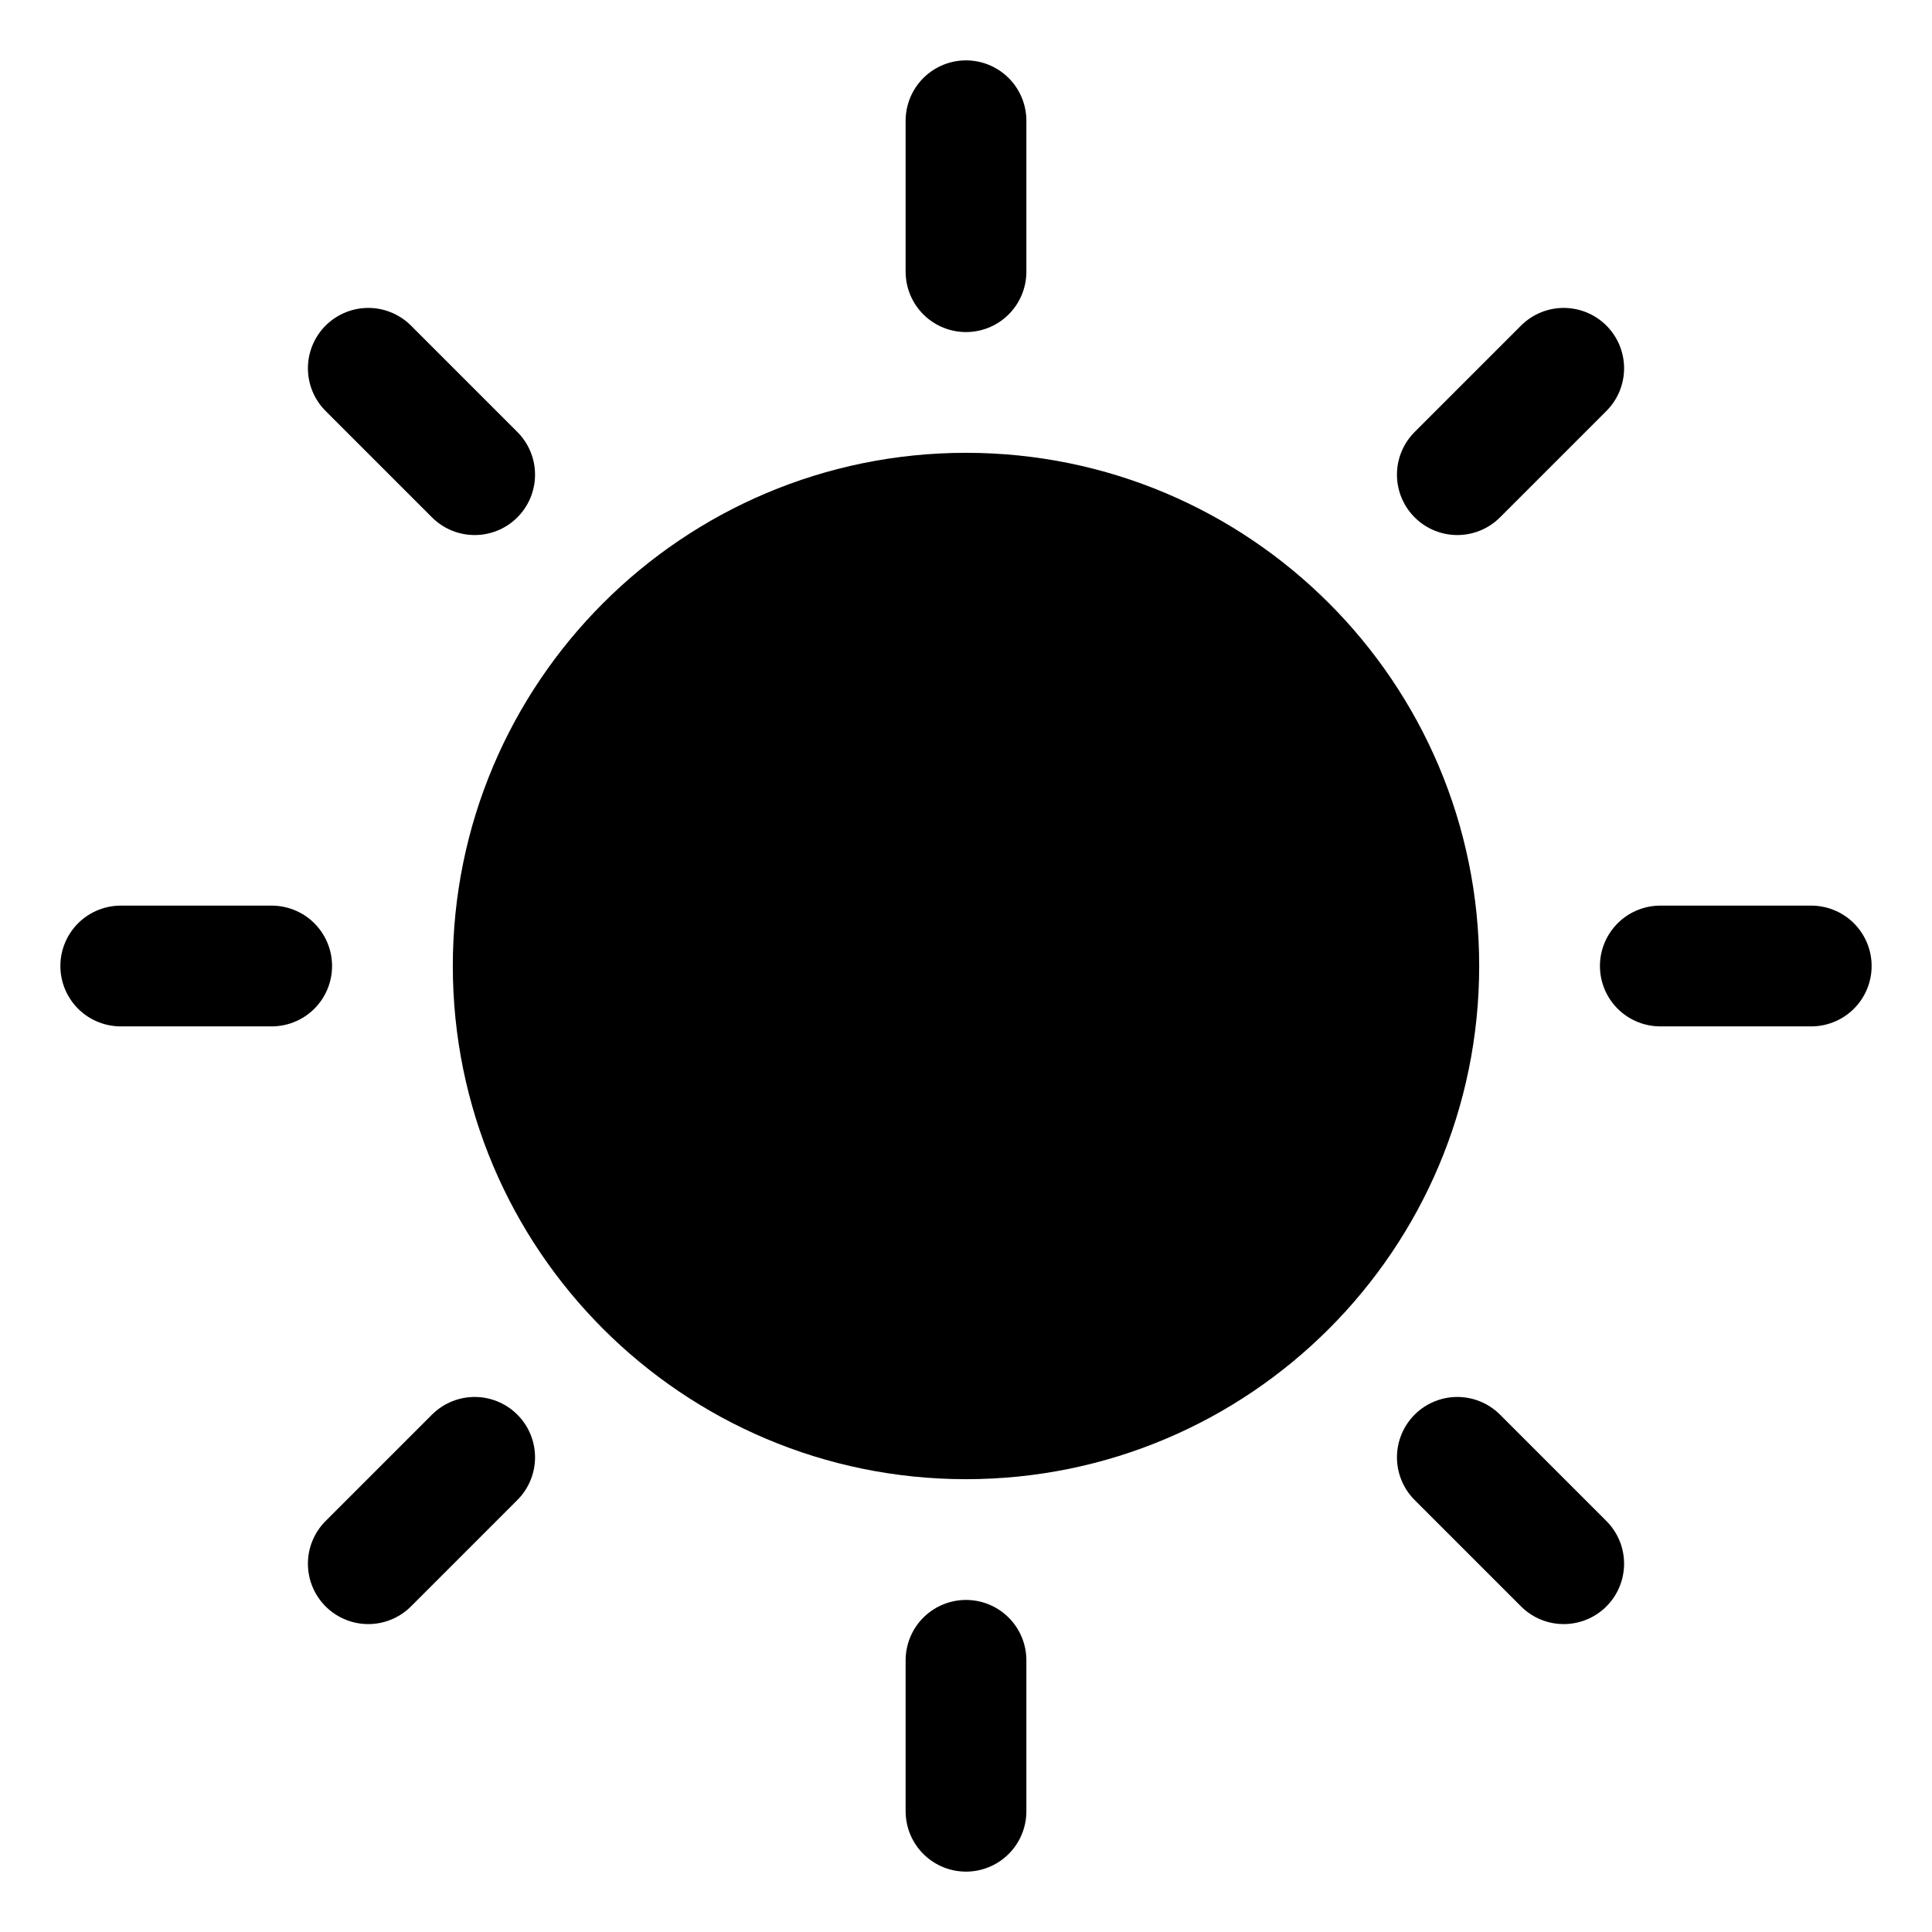
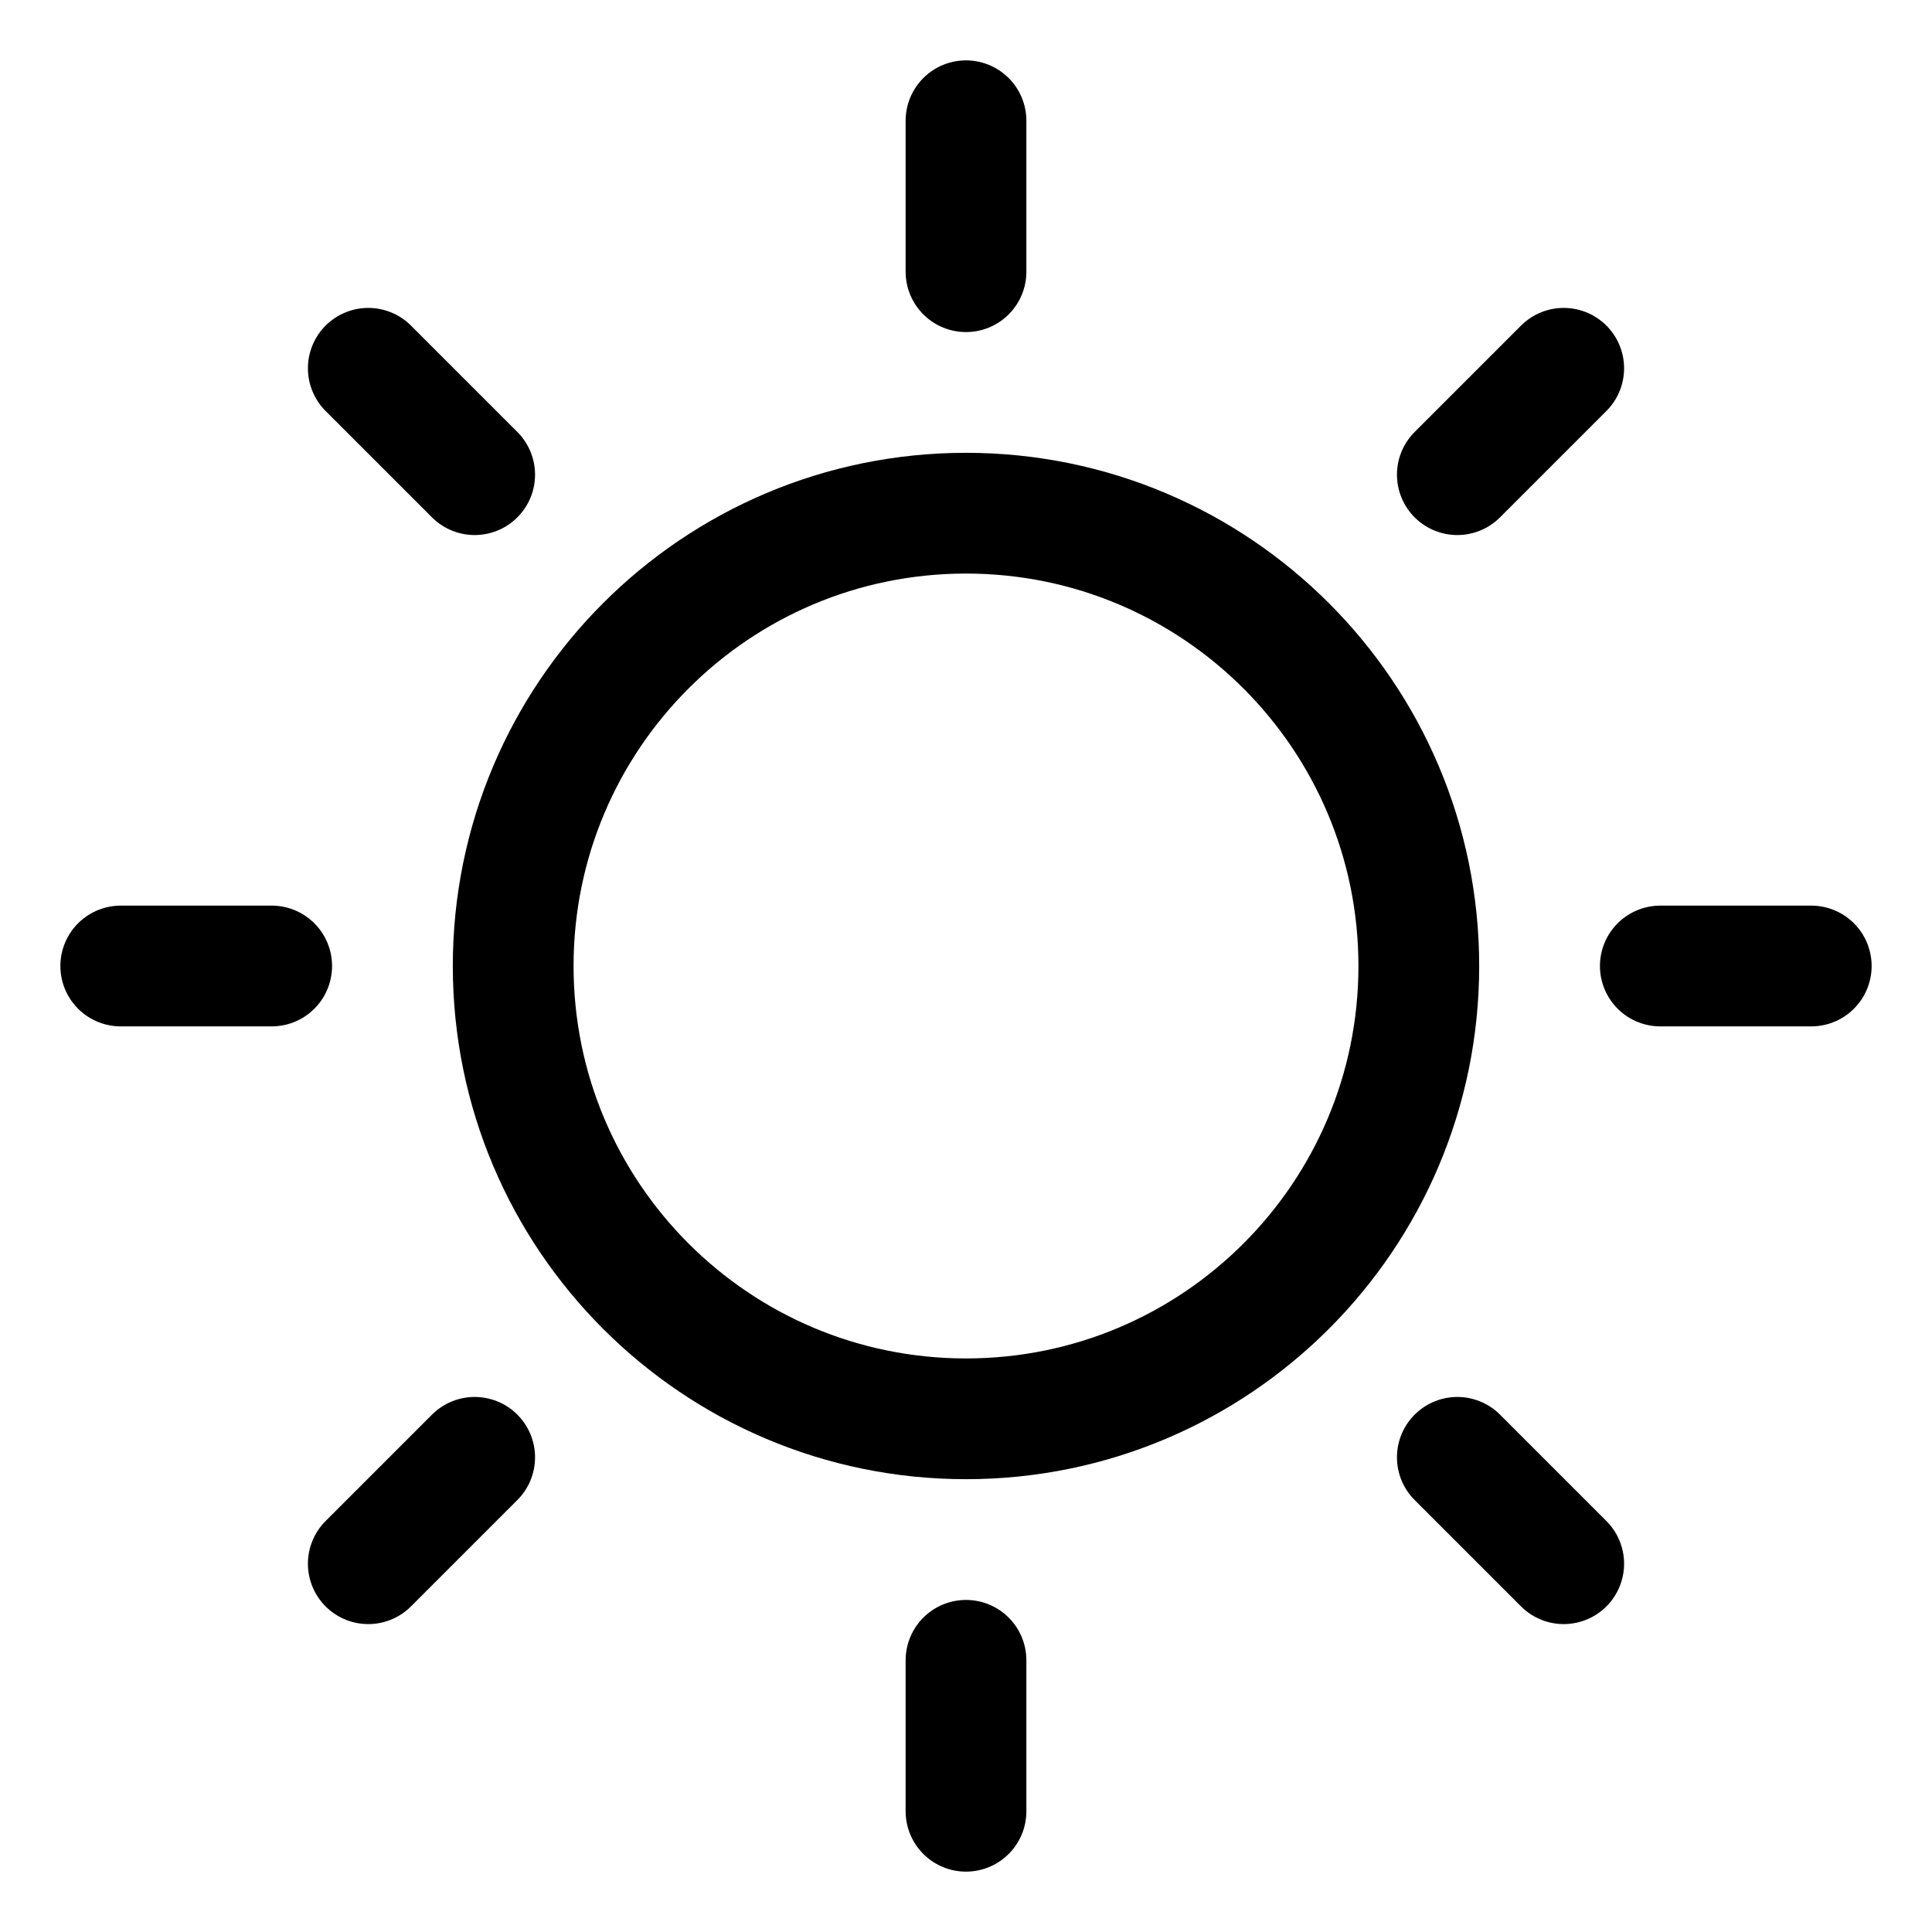
- <svg xmlns="http://www.w3.org/2000/svg" width="16" height="16" viewBox="0 0 16 16" fill="null">
-   <path d="M8 11.75C10.071 11.75 11.75 10.071 11.75 8C11.75 5.929 10.071 4.25 8 4.25C5.929 4.25 4.25 5.929 4.25 8C4.25 10.071 5.929 11.75 8 11.75Z" stroke="#000" stroke-linecap="round" stroke-linejoin="round" />
-   <path d="M8 2.25V1" stroke="#000" stroke-linecap="round" stroke-linejoin="round" />
-   <path d="M3.931 3.931L3.05 3.05" stroke="#000" stroke-linecap="round" stroke-linejoin="round" />
-   <path d="M2.25 8H1" stroke="#000" stroke-linecap="round" stroke-linejoin="round" />
-   <path d="M3.931 12.069L3.05 12.95" stroke="#000" stroke-linecap="round" stroke-linejoin="round" />
-   <path d="M8 13.75V15" stroke="#000" stroke-linecap="round" stroke-linejoin="round" />
-   <path d="M12.069 12.069L12.95 12.95" stroke="#000" stroke-linecap="round" stroke-linejoin="round" />
-   <path d="M13.75 8H15" stroke="#000" stroke-linecap="round" stroke-linejoin="round" />
-   <path d="M12.069 3.931L12.95 3.05" stroke="#000" stroke-linecap="round" stroke-linejoin="round" />
+ <svg xmlns="http://www.w3.org/2000/svg" width="16" height="16" viewBox="0 0 16 16" fill="none">
+   <path d="M8 11.75C10.071 11.75 11.75 10.071 11.75 8C11.75 5.929 10.071 4.25 8 4.25C5.929 4.25 4.25 5.929 4.25 8C4.25 10.071 5.929 11.75 8 11.75Z" stroke="black" stroke-linecap="round" stroke-linejoin="round" />
+   <path d="M8 2.25V1" stroke="black" stroke-linecap="round" stroke-linejoin="round" />
+   <path d="M3.931 3.931L3.05 3.05" stroke="black" stroke-linecap="round" stroke-linejoin="round" />
+   <path d="M2.25 8H1" stroke="black" stroke-linecap="round" stroke-linejoin="round" />
+   <path d="M3.931 12.069L3.05 12.95" stroke="black" stroke-linecap="round" stroke-linejoin="round" />
+   <path d="M8 13.75V15" stroke="black" stroke-linecap="round" stroke-linejoin="round" />
+   <path d="M12.069 12.069L12.95 12.95" stroke="black" stroke-linecap="round" stroke-linejoin="round" />
+   <path d="M13.75 8H15" stroke="black" stroke-linecap="round" stroke-linejoin="round" />
+   <path d="M12.069 3.931L12.95 3.05" stroke="black" stroke-linecap="round" stroke-linejoin="round" />
</svg>
